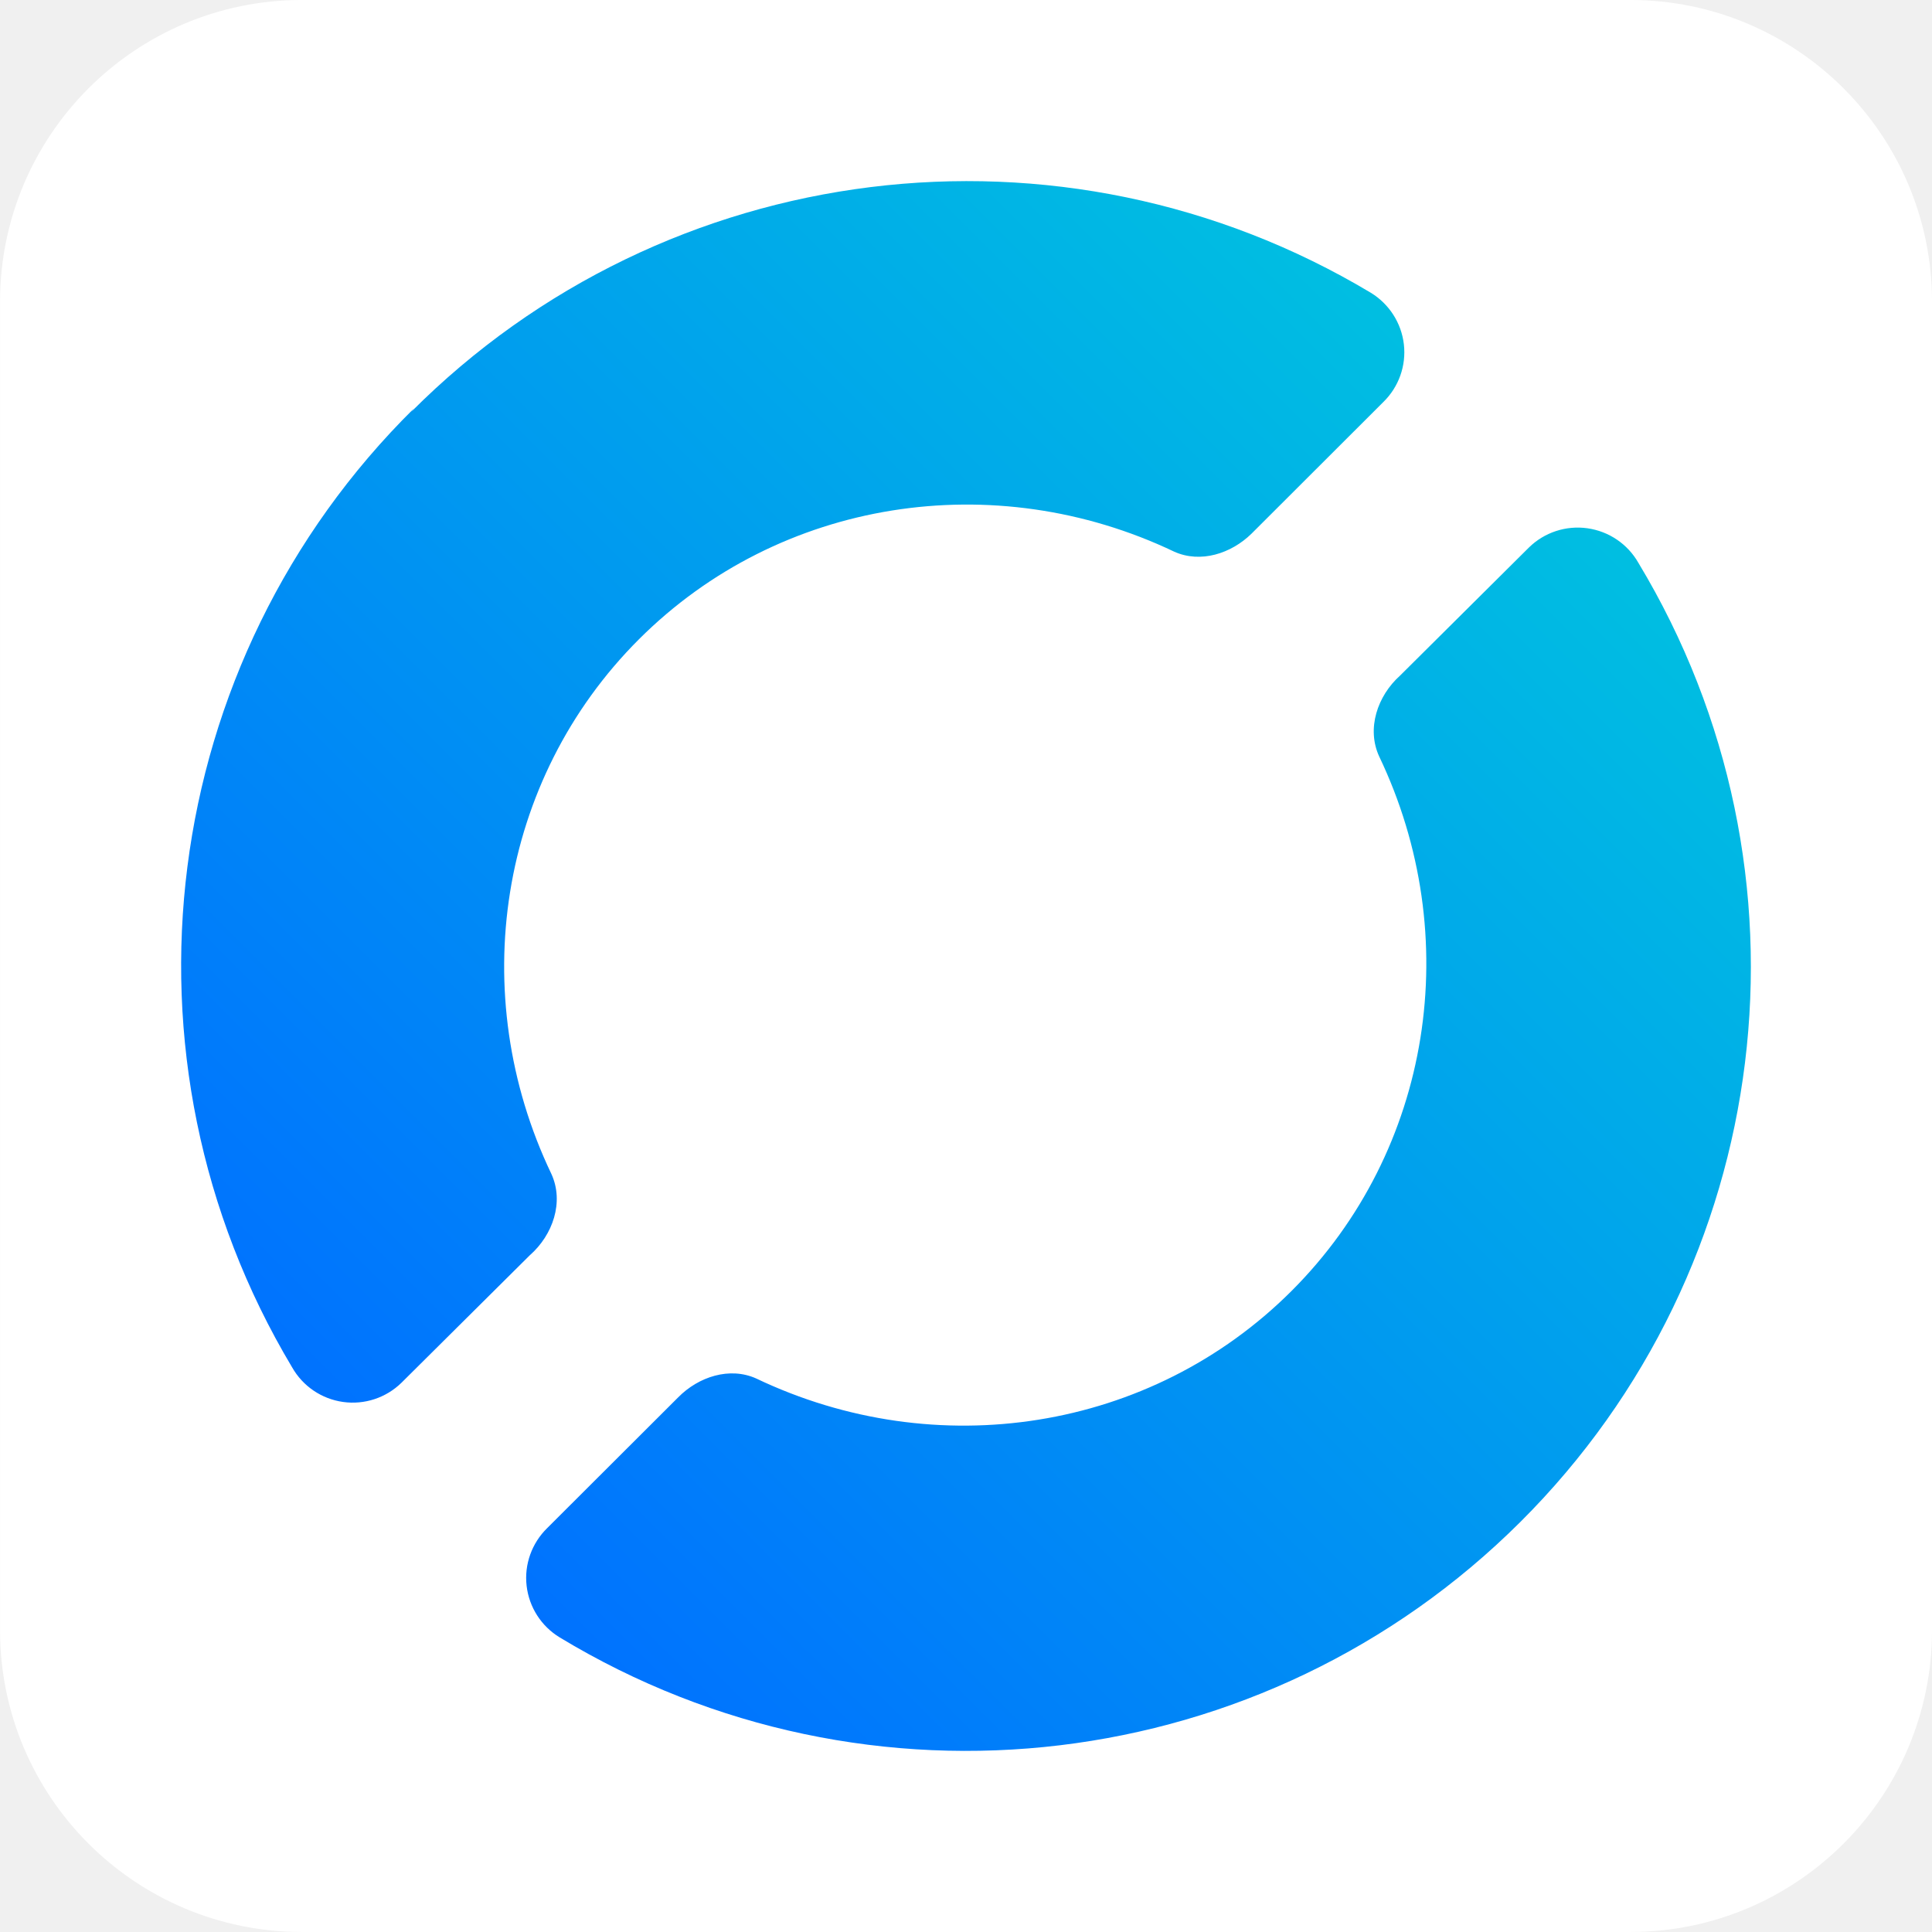
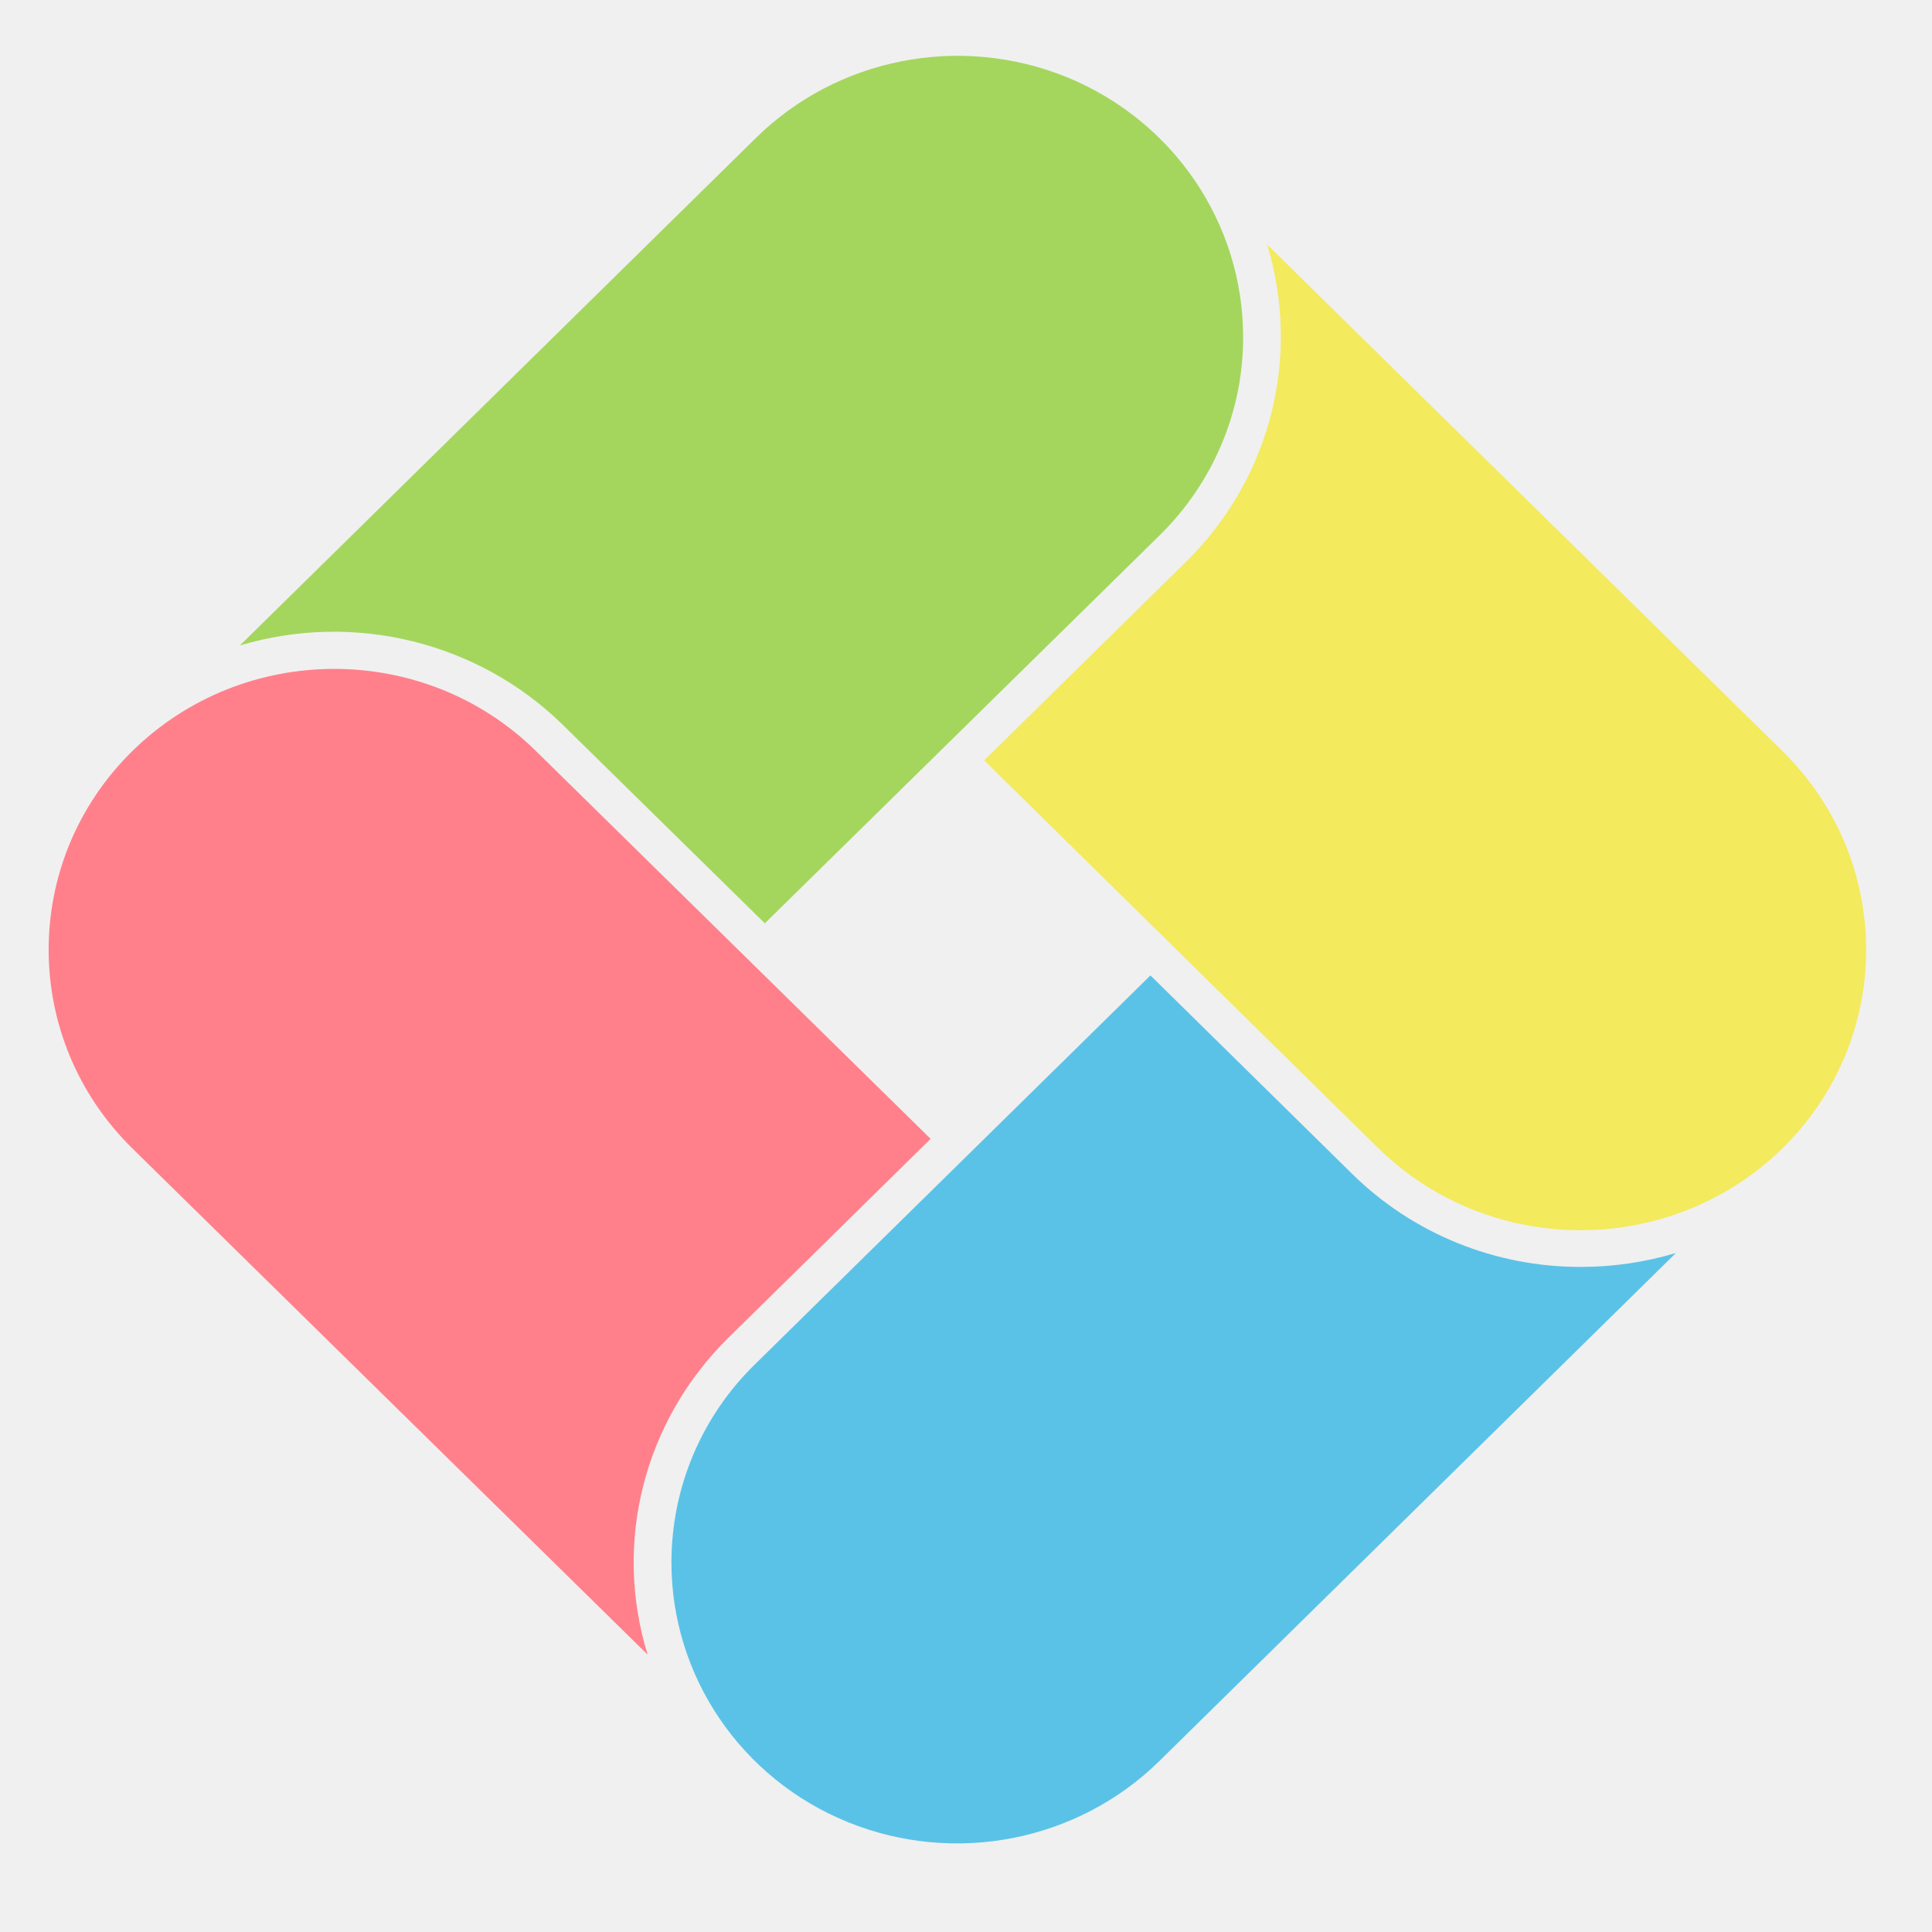
- <svg xmlns="http://www.w3.org/2000/svg" xmlns:xlink="http://www.w3.org/1999/xlink" style="isolation:isolate" viewBox="66.993 897.484 32 32" version="1.1" id="svg11" xml:space="preserve" width="32" height="32">
-   <defs id="defs15">
-     <linearGradient xlink:href="#a" id="linearGradient765" gradientUnits="userSpaceOnUse" gradientTransform="matrix(26.00048,0,0,25.99936,17.98453,891.7487)" x1="0.148" y1="0.851" x2="0.845" y2="0.154" />
-   </defs>
-   <linearGradient id="a" x1="0.148" x2="0.845" y1="0.851" y2="0.154" gradientTransform="matrix(26.301,0,0,26.331,90.67354,911.7572)" gradientUnits="userSpaceOnUse">
-     <stop offset="0" stop-color="#004ba6" id="stop4" style="stop-color:#0071ff;stop-opacity:1;" />
-     <stop offset="1" stop-color="#00bfe1" id="stop6" style="stop-color:#00bfe1;stop-opacity:1;" />
-   </linearGradient>
-   <g id="g763" transform="translate(52.0085,8.73577)">
-     <g id="g761">
-       <rect style="fill:#ffffff;fill-opacity:1;stroke:none;stroke-width:1;stroke-dasharray:none;stroke-opacity:1;paint-order:fill markers stroke" id="rect757" width="32" height="32" x="14.985" y="888.748" rx="5" ry="5" />
-       <path fill="url(#a)" d="m 40.309,897.816 -2.135,2.122 c -0.376,0.337 -0.557,0.879 -0.347,1.337 1.423,2.976 0.883,6.524 -1.451,8.856 -2.335,2.331 -5.887,2.871 -8.867,1.449 -0.439,-0.197 -0.954,-0.03 -1.292,0.313 l -2.17,2.166 c -0.255,0.25 -0.381,0.602 -0.34,0.956 0.041,0.354 0.243,0.669 0.548,0.854 5.113,3.095 11.679,2.306 15.911,-1.912 4.232,-4.216 5.039,-10.773 1.955,-15.887 -0.177,-0.311 -0.489,-0.522 -0.844,-0.572 -0.355,-0.05 -0.713,0.068 -0.968,0.318 z M 21.843,895.511 c -4.253,4.2 -5.086,10.758 -2.02,15.885 0.177,0.312 0.488,0.523 0.843,0.573 0.355,0.05 0.713,-0.068 0.969,-0.319 l 2.123,-2.109 c 0.385,-0.337 0.572,-0.885 0.359,-1.349 -1.423,-2.976 -0.884,-6.524 1.451,-8.856 2.334,-2.331 5.887,-2.871 8.866,-1.45 0.434,0.195 0.942,0.033 1.281,-0.3 l 2.182,-2.179 c 0.255,-0.249 0.381,-0.601 0.34,-0.956 -0.041,-0.353 -0.243,-0.668 -0.548,-0.854 -5.122,-3.068 -11.678,-2.255 -15.893,1.972 z" id="path759" style="fill:url(#linearGradient765);stroke-width:0.988" />
-     </g>
+ <svg xmlns="http://www.w3.org/2000/svg" width="32px" height="32px" viewBox="0 0 32 31" version="1.1">
+   <g id="surface1">
+     <path style=" stroke:none;fill-rule:nonzero;fill:rgb(64.314%,83.922%,36.863%);fill-opacity:1;" d="M 20.59 5.082 C 20.59 3.199 19.438 1.5 17.668 0.777 C 15.898 0.059 13.863 0.457 12.512 1.793 L 3.973 10.191 C 5.867 9.625 7.922 10.133 9.324 11.508 L 12.668 14.793 L 19.207 8.367 C 20.094 7.496 20.594 6.312 20.59 5.082 Z M 20.59 5.082 " />
+     <path style=" stroke:none;fill-rule:nonzero;fill:rgb(95.294%,91.765%,36.471%);fill-opacity:1;" d="M 29.523 18.52 C 31.371 16.703 31.371 13.758 29.523 11.941 L 20.988 3.551 C 21.555 5.41 21.043 7.43 19.648 8.801 L 16.301 12.094 L 22.832 18.52 C 24.684 20.328 27.672 20.328 29.523 18.52 Z M 29.523 18.52 " />
+     <path style=" stroke:none;fill-rule:nonzero;fill:rgb(100%,50.196%,54.51%);fill-opacity:1;" d="M 2.191 18.52 L 10.727 26.906 C 10.152 25.047 10.668 23.031 12.066 21.656 L 15.414 18.363 L 8.879 11.941 C 7.035 10.125 4.039 10.125 2.191 11.941 C 0.344 13.758 0.344 16.703 2.191 18.52 Z M 2.191 18.52 " />
+     <path style=" stroke:none;fill-rule:nonzero;fill:rgb(35.686%,76.078%,90.588%);fill-opacity:1;" d="M 11.121 25.379 C 11.121 27.262 12.273 28.961 14.043 29.68 C 15.812 30.398 17.848 30 19.203 28.668 L 27.758 20.254 C 27.246 20.406 26.719 20.484 26.188 20.484 C 24.766 20.488 23.402 19.934 22.398 18.945 L 19.055 15.656 L 12.516 22.086 C 11.621 22.953 11.121 24.141 11.121 25.379 Z M 11.121 25.379 " />
  </g>
</svg>
